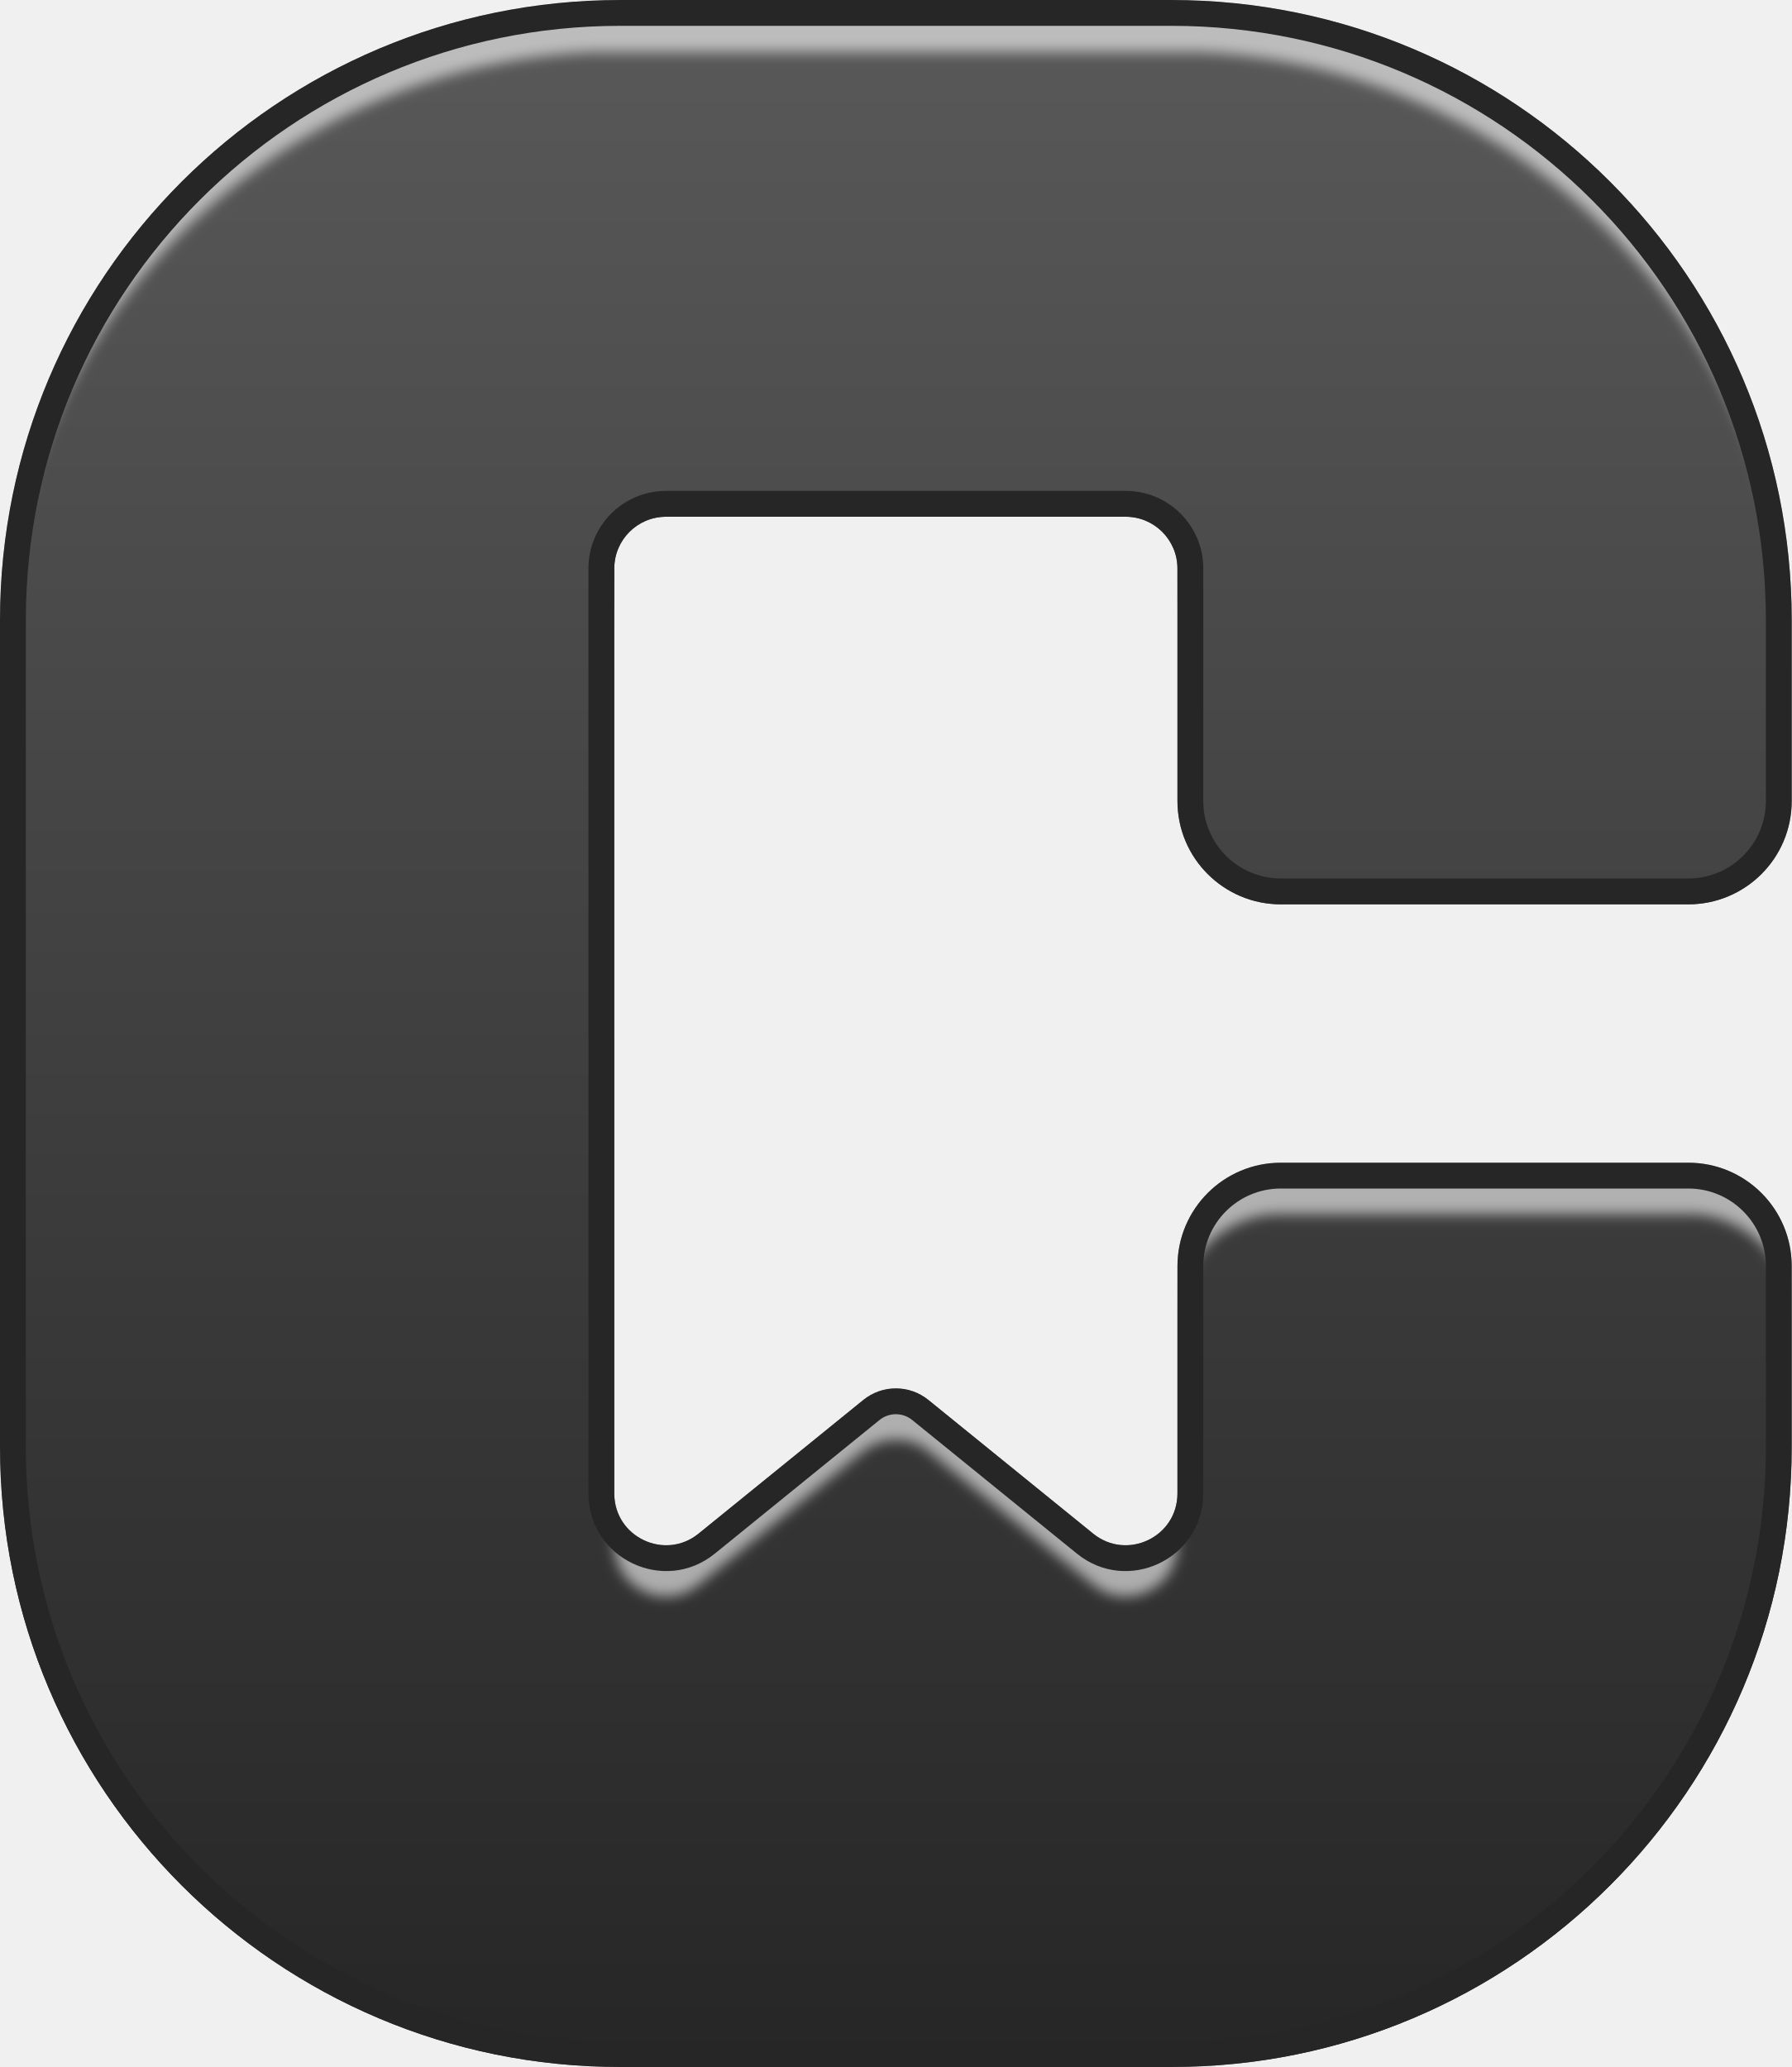
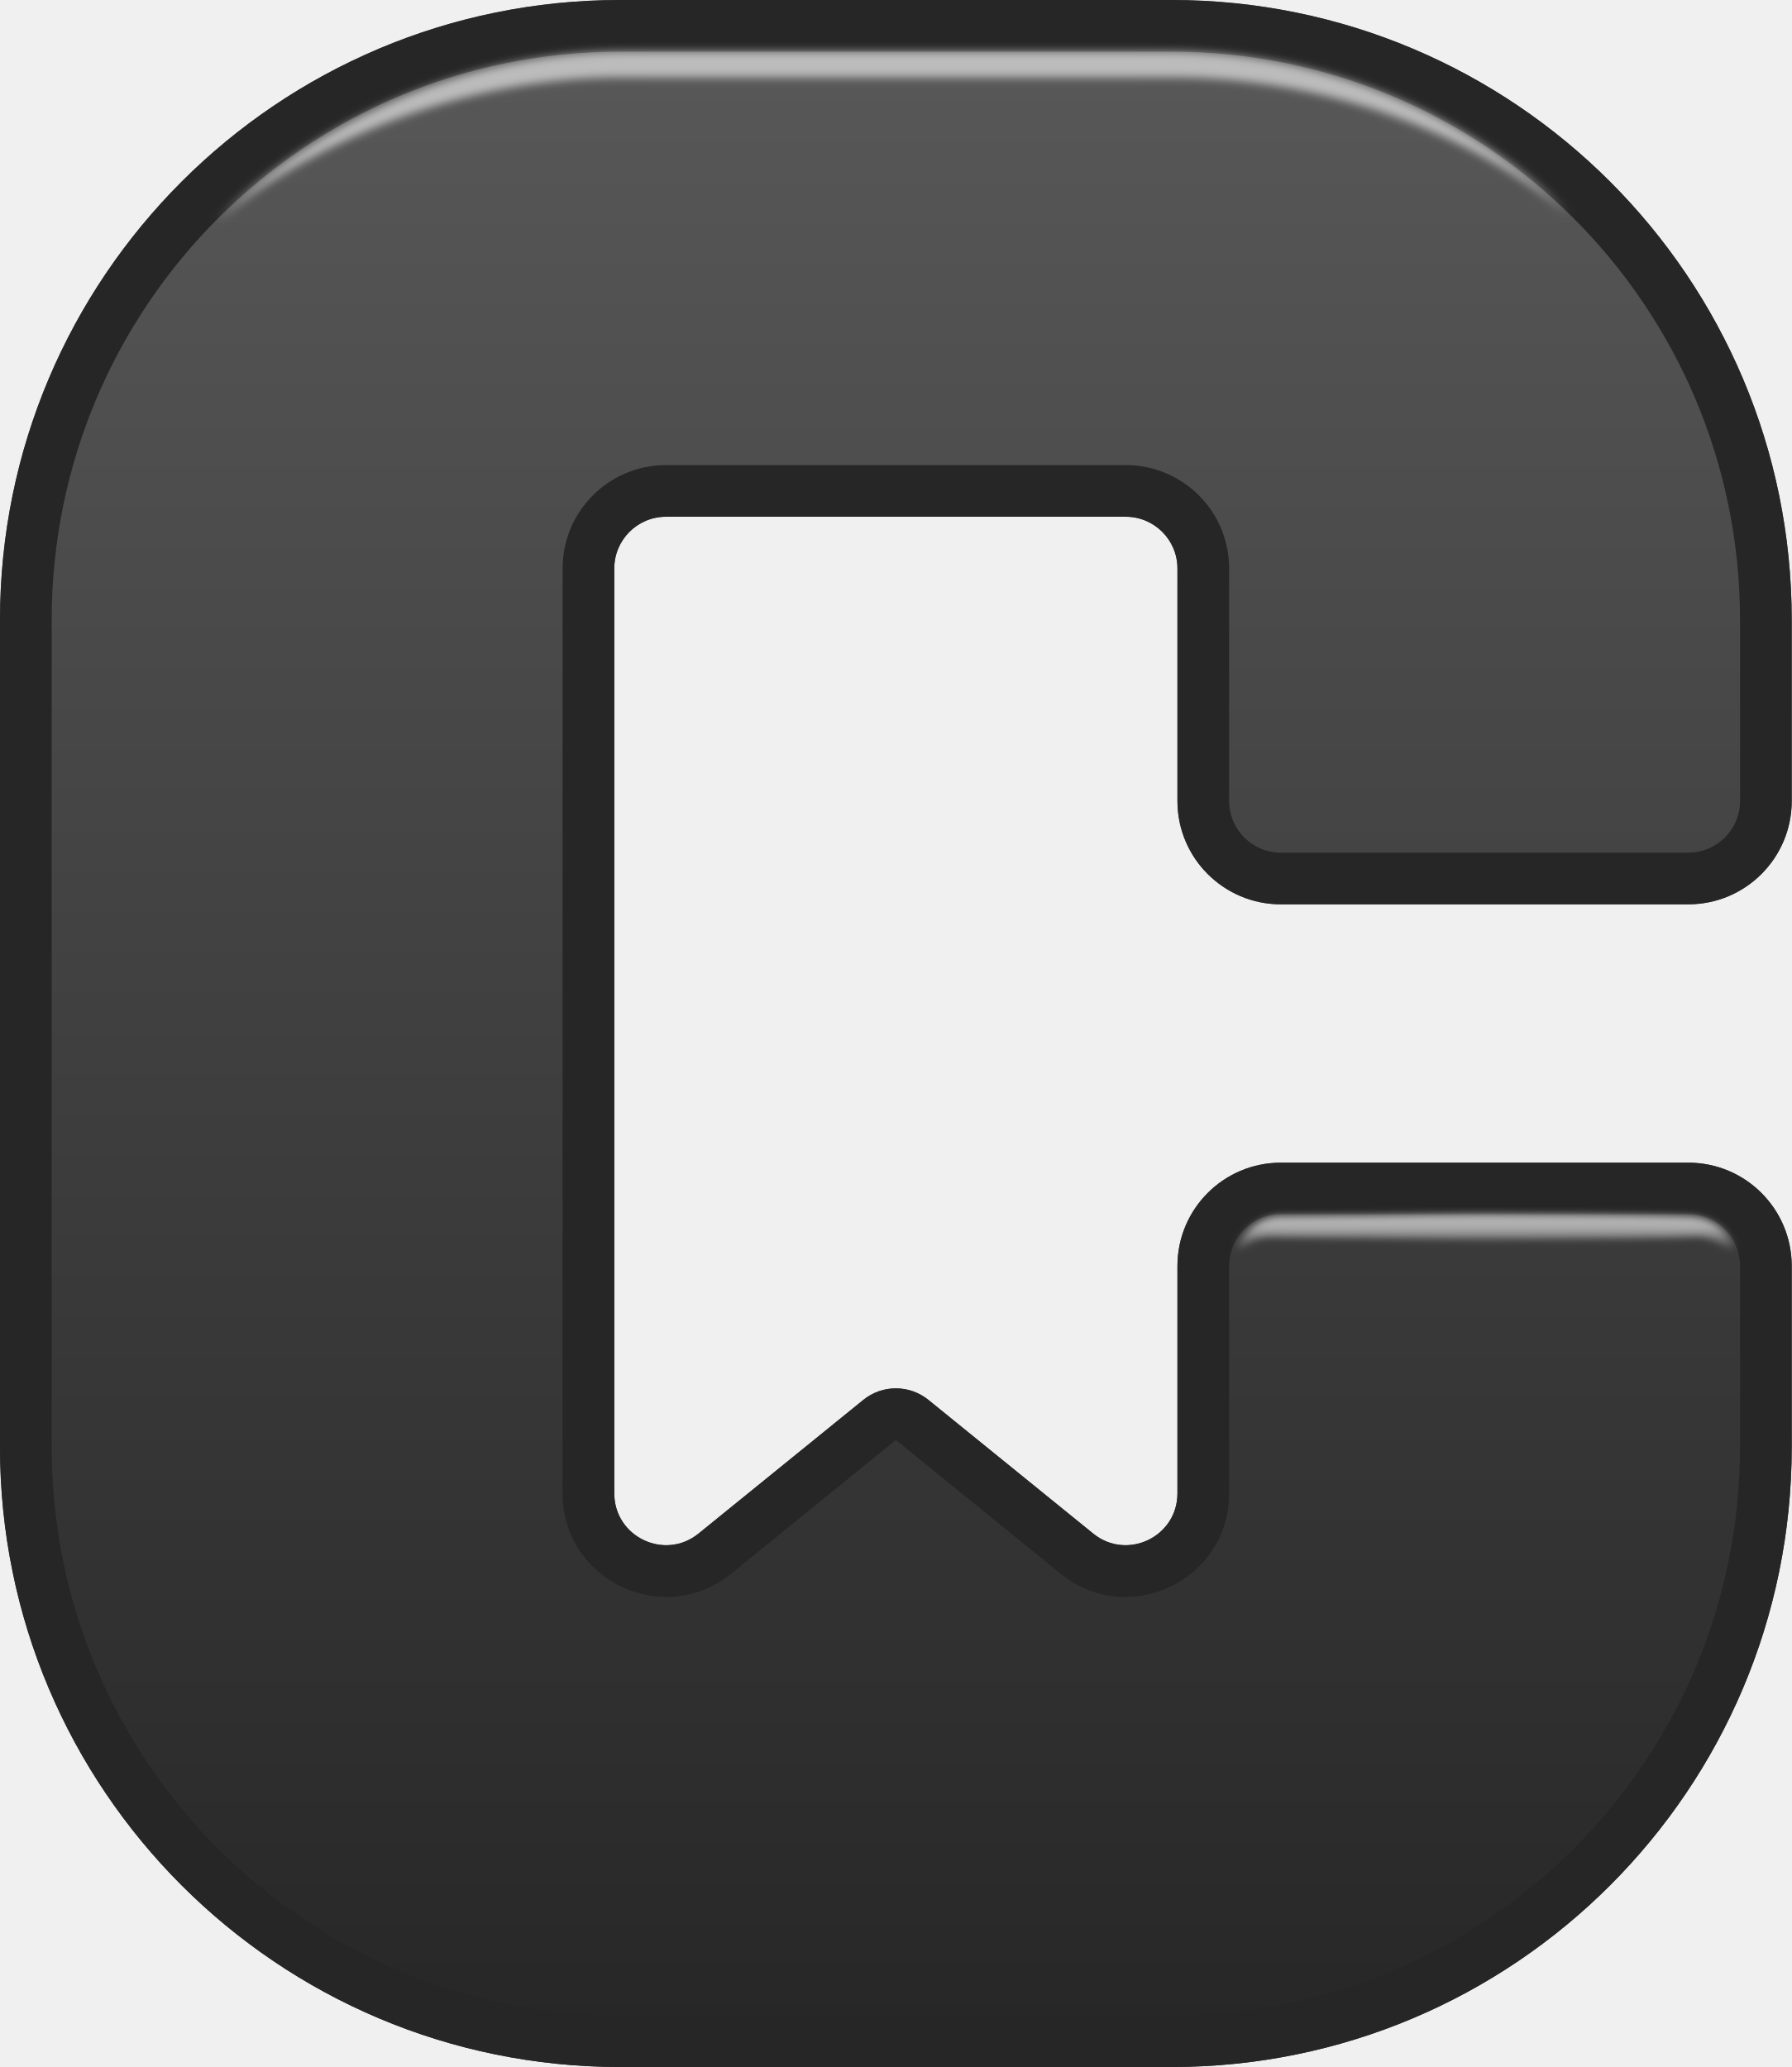
<svg xmlns="http://www.w3.org/2000/svg" width="52" height="60" viewBox="0 0 52 60" fill="none">
-   <mask id="path-1-inside-1_167_3790" fill="white">
-     <path d="M34 0C43.941 0 52 8.059 52 18V23.25C52 24.907 50.657 26.25 49 26.25H37.172C35.515 26.25 34.172 24.907 34.172 23.25V16.5C34.172 15.672 33.5 15 32.672 15H19.328C18.5 15 17.828 15.672 17.828 16.5V43.351C17.828 44.613 19.293 45.311 20.273 44.516L25.055 40.636C25.605 40.189 26.395 40.189 26.945 40.636L31.727 44.516C32.707 45.311 34.172 44.613 34.172 43.351V36.75C34.172 35.093 35.515 33.75 37.172 33.75H49C50.657 33.75 52 35.093 52 36.75V42C52 51.941 43.941 60 34 60H18C8.059 60 3.8658e-07 51.941 0 42V18C3.8658e-07 8.059 8.059 4.58414e-07 18 0H34Z" />
+   <mask id="path-1-inside-1_249_326" fill="white">
+     <path d="M34 0C43.941 2.57703e-07 52 8.059 52 18V23.25C52 24.907 50.657 26.25 49 26.25H37.172C35.515 26.25 34.172 24.907 34.172 23.25V16.5C34.172 15.672 33.5 15 32.672 15H19.328C18.5 15 17.828 15.672 17.828 16.5V43.351C17.828 44.613 19.293 45.311 20.273 44.516L25.055 40.636C25.605 40.189 26.395 40.189 26.945 40.636L31.727 44.516C32.707 45.311 34.172 44.613 34.172 43.351V36.75C34.172 35.093 35.515 33.75 37.172 33.75H49C50.657 33.75 52 35.093 52 36.75V42C52 51.941 43.941 60 34 60H18C8.059 60 3.8658e-07 51.941 0 42V18C3.8658e-07 8.059 8.059 2.57703e-07 18 0H34Z" />
  </mask>
-   <g filter="url(#filter0_i_167_3790)">
-     <path d="M34 0C43.941 0 52 8.059 52 18V23.25C52 24.907 50.657 26.25 49 26.25H37.172C35.515 26.25 34.172 24.907 34.172 23.25V16.5C34.172 15.672 33.5 15 32.672 15H19.328C18.5 15 17.828 15.672 17.828 16.5V43.351C17.828 44.613 19.293 45.311 20.273 44.516L25.055 40.636C25.605 40.189 26.395 40.189 26.945 40.636L31.727 44.516C32.707 45.311 34.172 44.613 34.172 43.351V36.75C34.172 35.093 35.515 33.75 37.172 33.75H49C50.657 33.75 52 35.093 52 36.75V42C52 51.941 43.941 60 34 60H18C8.059 60 3.8658e-07 51.941 0 42V18C3.8658e-07 8.059 8.059 4.58414e-07 18 0H34Z" fill="url(#paint0_linear_167_3790)" />
+   <path d="M34 0C43.941 2.57703e-07 52 8.059 52 18V23.25C52 24.907 50.657 26.25 49 26.25H37.172C35.515 26.25 34.172 24.907 34.172 23.25V16.5C34.172 15.672 33.5 15 32.672 15H19.328C18.5 15 17.828 15.672 17.828 16.5V43.351C17.828 44.613 19.293 45.311 20.273 44.516L25.055 40.636C25.605 40.189 26.395 40.189 26.945 40.636L31.727 44.516C32.707 45.311 34.172 44.613 34.172 43.351V36.75C34.172 35.093 35.515 33.75 37.172 33.75H49C50.657 33.75 52 35.093 52 36.75V42C52 51.941 43.941 60 34 60H18C8.059 60 3.8658e-07 51.941 0 42V18C3.8658e-07 8.059 8.059 2.57703e-07 18 0H34Z" fill="url(#paint0_linear_249_326)" />
+   <path d="M34 0V-1.5V-1.5V0ZM52 18H53.5V18H52ZM34.172 16.5H35.672V16.5H34.172ZM32.672 15L32.672 13.5H32.672V15ZM19.328 15V13.5H19.328L19.328 15ZM20.273 44.516L21.218 45.681L21.219 45.68L20.273 44.516ZM25.055 40.636L26 41.8L26 41.8L25.055 40.636ZM26.945 40.636L26 41.8L26 41.8L26.945 40.636ZM31.727 44.516L30.781 45.68L30.782 45.681L31.727 44.516ZM52 42H53.5V42H52ZM34 60V61.5V61.5V60ZM18 60V61.5V61.5V60ZM0 42H-1.5V42H0ZM0 18H-1.5V18H0ZM18 0V-1.5V-1.5V0ZM34 0V1.5C43.113 1.5 50.5 8.887 50.5 18H52H53.5C53.5 7.23 44.77 -1.5 34 -1.5V0ZM52 18H50.5V23.25H52H53.5V18H52ZM49 26.25V24.75H37.172V26.25V27.75H49V26.25ZM34.172 23.25H35.672V16.5H34.172H32.672V23.25H34.172ZM34.172 16.5H35.672C35.672 14.843 34.328 13.501 32.672 13.5L32.672 15L32.671 16.5H32.672H34.172ZM32.672 15V13.5H19.328V15V16.5H32.672V15ZM19.328 15L19.328 13.5C17.672 13.501 16.328 14.843 16.328 16.5H17.828H19.328H19.329L19.328 15ZM17.828 16.5H16.328V43.351H17.828H19.328V16.5H17.828ZM17.828 43.351H16.328C16.328 45.876 19.258 47.271 21.218 45.681L20.273 44.516L19.328 43.351L19.328 43.351H17.828ZM20.273 44.516L21.219 45.68L26 41.8L25.055 40.636L24.11 39.471L19.328 43.351L20.273 44.516ZM25.055 40.636L26 41.8H26L26.945 40.636L27.89 39.471C26.789 38.577 25.211 38.577 24.11 39.471L25.055 40.636ZM26.945 40.636L26 41.8L30.781 45.68L31.727 44.516L32.672 43.351L27.89 39.471L26.945 40.636ZM31.727 44.516L30.782 45.681C32.742 47.271 35.672 45.876 35.672 43.351H34.172H32.672L32.672 43.351L31.727 44.516ZM34.172 43.351H35.672V36.75H34.172H32.672V43.351H34.172ZM37.172 33.75V35.25H49V33.75V32.25H37.172V33.75ZM52 36.75H50.5V42H52H53.5V36.75H52ZM52 42H50.5C50.5 51.113 43.113 58.5 34 58.5V60V61.5C44.77 61.5 53.5 52.77 53.5 42H52ZM34 60V58.5H18V60V61.5H34V60ZM18 60V58.5C8.887 58.5 1.5 51.113 1.5 42H0H-1.5C-1.5 52.77 7.23 61.5 18 61.5V60ZM0 42H1.5V18H0H-1.5V42H0ZM0 18H1.5C1.5 8.887 8.887 1.5 18 1.5V0V-1.5C7.23 -1.5 -1.5 7.23 -1.5 18H0ZM18 0V1.5H34V0V-1.5H18V0ZM49 33.75V35.25C49.828 35.25 50.5 35.922 50.5 36.75H52H53.5C53.5 34.265 51.485 32.25 49 32.25V33.75ZM34.172 36.75H35.672C35.672 35.922 36.343 35.25 37.172 35.25V33.75V32.25C34.687 32.25 32.672 34.265 32.672 36.75H34.172ZM37.172 26.25V24.75C36.343 24.75 35.672 24.078 35.672 23.25H34.172H32.672C32.672 25.735 34.687 27.75 37.172 27.75V26.25ZM52 23.25H50.5C50.5 24.078 49.828 24.75 49 24.75V26.25V27.75C51.485 27.75 53.5 25.735 53.5 23.25H52Z" fill="#262626" mask="url(#path-1-inside-1_249_326)" />
+   <g opacity="0.6" filter="url(#filter0_f_249_326)">
+     <path d="M50.476 37.007C50.511 36.735 50.474 36.44 50.346 36.168C50.138 35.709 49.642 35.333 49.077 35.307C49.056 35.305 49.036 35.304 49.015 35.303C48.947 35.299 48.878 35.295 48.81 35.294C48.06 35.272 47.311 35.264 46.562 35.258C45.408 35.251 44.255 35.241 43.102 35.241C41.916 35.241 40.729 35.266 39.543 35.276C38.767 35.283 37.99 35.285 37.214 35.294C37.185 35.294 37.156 35.295 37.127 35.296C36.653 35.314 36.252 35.626 36.014 35.962C35.963 36.032 35.918 36.106 35.879 36.182C35.746 36.443 35.694 36.734 35.728 37.007C35.76 36.734 35.872 36.481 36.041 36.289C36.09 36.233 36.143 36.182 36.2 36.137C36.483 35.914 36.839 35.898 37.127 35.92C37.156 35.921 37.185 35.922 37.214 35.922C37.99 35.931 38.767 35.933 39.543 35.94C40.729 35.95 41.916 35.975 43.102 35.975C44.255 35.975 45.408 35.965 46.562 35.957C47.311 35.952 48.06 35.944 48.81 35.922C48.878 35.92 48.947 35.917 49.015 35.913C49.036 35.912 49.056 35.911 49.077 35.909C49.435 35.875 49.845 35.99 50.142 36.303C50.316 36.485 50.442 36.734 50.476 37.007Z" fill="url(#paint1_linear_249_326)" />
  </g>
-   <path d="M52 18H52.75V18H52ZM34.172 16.5H34.922V16.5H34.172ZM32.672 15L32.672 14.25H32.672V15ZM19.328 15V14.25H19.328L19.328 15ZM20.273 44.516L20.746 45.098L20.746 45.098L20.273 44.516ZM25.055 40.636L25.527 41.218L25.527 41.218L25.055 40.636ZM26.945 40.636L26.473 41.218L26.473 41.218L26.945 40.636ZM31.727 44.516L31.254 45.098L31.254 45.098L31.727 44.516ZM52 42H52.75V42H52ZM18 60V60.75V60.75V60ZM0 42H-0.75V42H0ZM0 18H-0.75V18H0ZM18 0V-0.75V-0.75V0ZM34 0V0.75C43.527 0.75 51.25 8.473 51.25 18H52H52.75C52.75 7.645 44.355 -0.75 34 -0.75V0ZM52 18H51.25V23.25H52H52.75V18H52ZM49 26.25V25.5H37.172V26.25V27H49V26.25ZM34.172 23.25H34.922V16.5H34.172H33.422V23.25H34.172ZM34.172 16.5H34.922C34.922 15.257 33.914 14.25 32.672 14.25L32.672 15L32.672 15.75C33.086 15.75 33.422 16.086 33.422 16.5H34.172ZM32.672 15V14.25H19.328V15V15.75H32.672V15ZM19.328 15L19.328 14.25C18.086 14.25 17.078 15.257 17.078 16.5H17.828H18.578C18.578 16.086 18.914 15.75 19.328 15.75L19.328 15ZM17.828 16.5H17.078V43.351H17.828H18.578V16.5H17.828ZM17.828 43.351H17.078C17.078 45.244 19.275 46.291 20.746 45.098L20.273 44.516L19.801 43.933C19.311 44.331 18.578 43.982 18.578 43.351H17.828ZM20.273 44.516L20.746 45.098L25.527 41.218L25.055 40.636L24.582 40.053L19.801 43.933L20.273 44.516ZM25.055 40.636L25.527 41.218C25.803 40.995 26.197 40.995 26.473 41.218L26.945 40.636L27.418 40.053C26.592 39.383 25.408 39.383 24.582 40.053L25.055 40.636ZM26.945 40.636L26.473 41.218L31.254 45.098L31.727 44.516L32.199 43.933L27.418 40.053L26.945 40.636ZM31.727 44.516L31.254 45.098C32.725 46.291 34.922 45.244 34.922 43.351H34.172H33.422C33.422 43.982 32.689 44.331 32.199 43.933L31.727 44.516ZM34.172 43.351H34.922V36.75H34.172H33.422V43.351H34.172ZM37.172 33.75V34.5H49V33.75V33H37.172V33.75ZM52 36.75H51.25V42H52H52.75V36.75H52ZM52 42H51.25C51.25 51.527 43.527 59.25 34 59.25V60V60.75C44.355 60.75 52.75 52.355 52.75 42H52ZM34 60V59.25H18V60V60.75H34V60ZM18 60V59.25C8.473 59.25 0.75 51.527 0.75 42H0H-0.75C-0.75 52.355 7.645 60.75 18 60.75V60ZM0 42H0.75V18H0H-0.75V42H0ZM0 18H0.75C0.75 8.473 8.473 0.75 18 0.75V0V-0.75C7.645 -0.75 -0.75 7.645 -0.75 18H0ZM18 0V0.75H34V0V-0.75H18V0ZM49 33.75V34.5C50.243 34.5 51.25 35.507 51.25 36.75H52H52.75C52.75 34.679 51.071 33 49 33V33.75ZM34.172 36.75H34.922C34.922 35.507 35.929 34.5 37.172 34.5V33.75V33C35.101 33 33.422 34.679 33.422 36.75H34.172ZM37.172 26.25V25.5C35.929 25.5 34.922 24.493 34.922 23.25H34.172H33.422C33.422 25.321 35.101 27 37.172 27V26.25ZM52 23.25H51.25C51.25 24.493 50.243 25.5 49 25.5V26.25V27C51.071 27 52.75 25.321 52.75 23.25H52Z" fill="#262626" mask="url(#path-1-inside-1_167_3790)" />
+   <g opacity="0.6" filter="url(#filter1_f_249_326)">
+     <path d="M6.264 6.449C6.791 6.001 7.352 5.594 7.931 5.225C10.96 3.325 14.488 2.255 18 2.244C18.34 2.245 18.68 2.246 19.02 2.246C23.652 2.246 28.284 2.246 32.917 2.246C33.278 2.246 33.639 2.245 34 2.244C37.435 2.243 40.903 3.183 43.871 5.032C44.453 5.398 45.013 5.804 45.541 6.252C45.065 5.749 44.544 5.284 43.991 4.86C41.166 2.709 37.595 1.526 34 1.498C33.639 1.497 33.278 1.496 32.917 1.496C28.284 1.496 23.652 1.496 19.02 1.496C18.68 1.496 18.34 1.497 18 1.498C14.306 1.537 10.693 2.853 7.812 5.055C7.262 5.482 6.74 5.947 6.264 6.449Z" fill="white" />
+   </g>
  <defs>
-     <filter id="filter0_i_167_3790" x="0" y="0" width="52" height="60.375" filterUnits="userSpaceOnUse" color-interpolation-filters="sRGB">
+     <filter id="filter0_f_249_326" x="35.518" y="35.041" width="15.17" height="2.166" filterUnits="userSpaceOnUse" color-interpolation-filters="sRGB">
      <feFlood flood-opacity="0" result="BackgroundImageFix" />
      <feBlend mode="normal" in="SourceGraphic" in2="BackgroundImageFix" result="shape" />
-       <feColorMatrix in="SourceAlpha" type="matrix" values="0 0 0 0 0 0 0 0 0 0 0 0 0 0 0 0 0 0 127 0" result="hardAlpha" />
-       <feOffset dy="1.5" />
-       <feGaussianBlur stdDeviation="0.188" />
-       <feComposite in2="hardAlpha" operator="arithmetic" k2="-1" k3="1" />
-       <feColorMatrix type="matrix" values="0 0 0 0 1 0 0 0 0 1 0 0 0 0 1 0 0 0 0.6 0" />
-       <feBlend mode="normal" in2="shape" result="effect1_innerShadow_167_3790" />
+       <feGaussianBlur stdDeviation="0.1" result="effect1_foregroundBlur_249_326" />
    </filter>
-     <linearGradient id="paint0_linear_167_3790" x1="26" y1="0" x2="26" y2="60" gradientUnits="userSpaceOnUse">
+     <filter id="filter1_f_249_326" x="6.014" y="1.246" width="39.777" height="5.453" filterUnits="userSpaceOnUse" color-interpolation-filters="sRGB">
+       <feFlood flood-opacity="0" result="BackgroundImageFix" />
+       <feBlend mode="normal" in="SourceGraphic" in2="BackgroundImageFix" result="shape" />
+       <feGaussianBlur stdDeviation="0.125" result="effect1_foregroundBlur_249_326" />
+     </filter>
+     <linearGradient id="paint0_linear_249_326" x1="26" y1="0" x2="26" y2="60" gradientUnits="userSpaceOnUse">
      <stop stop-color="#595959" />
      <stop offset="1" stop-color="#262626" />
    </linearGradient>
+     <linearGradient id="paint1_linear_249_326" x1="43.212" y1="35.608" x2="43.212" y2="36.307" gradientUnits="userSpaceOnUse">
+       <stop stop-color="white" />
+       <stop offset="1" stop-color="white" stop-opacity="0" />
+     </linearGradient>
  </defs>
</svg>
